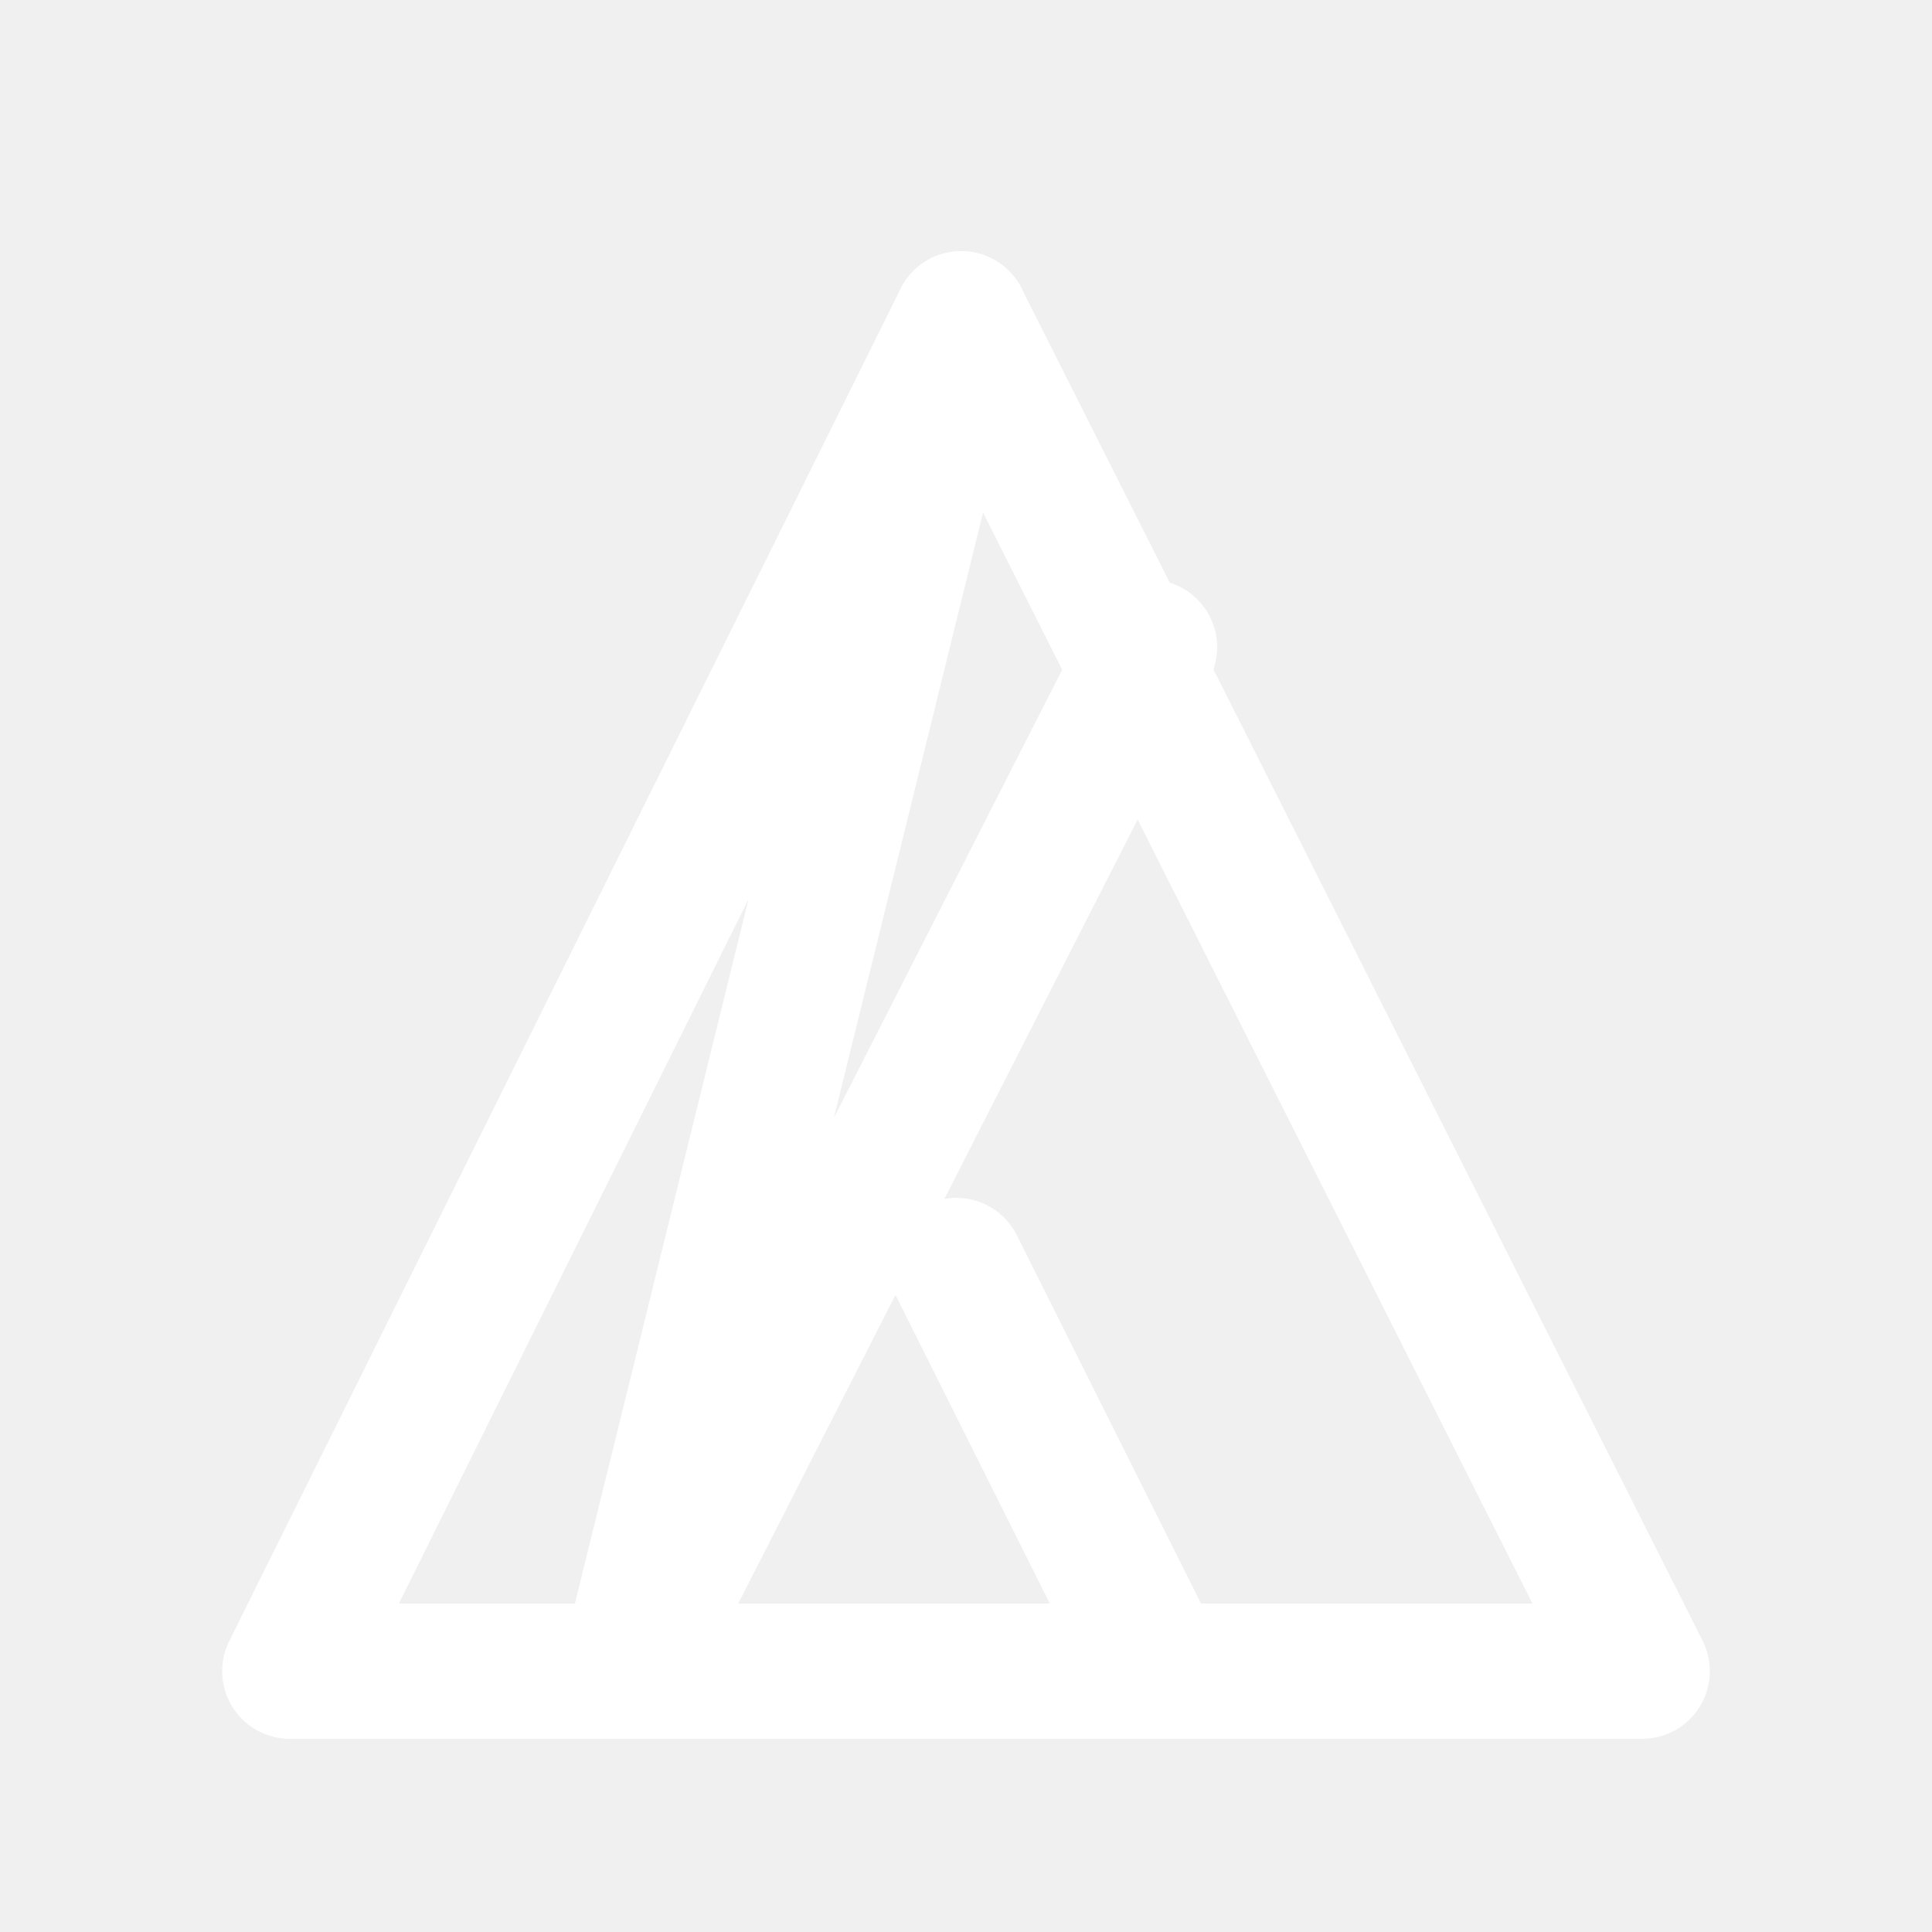
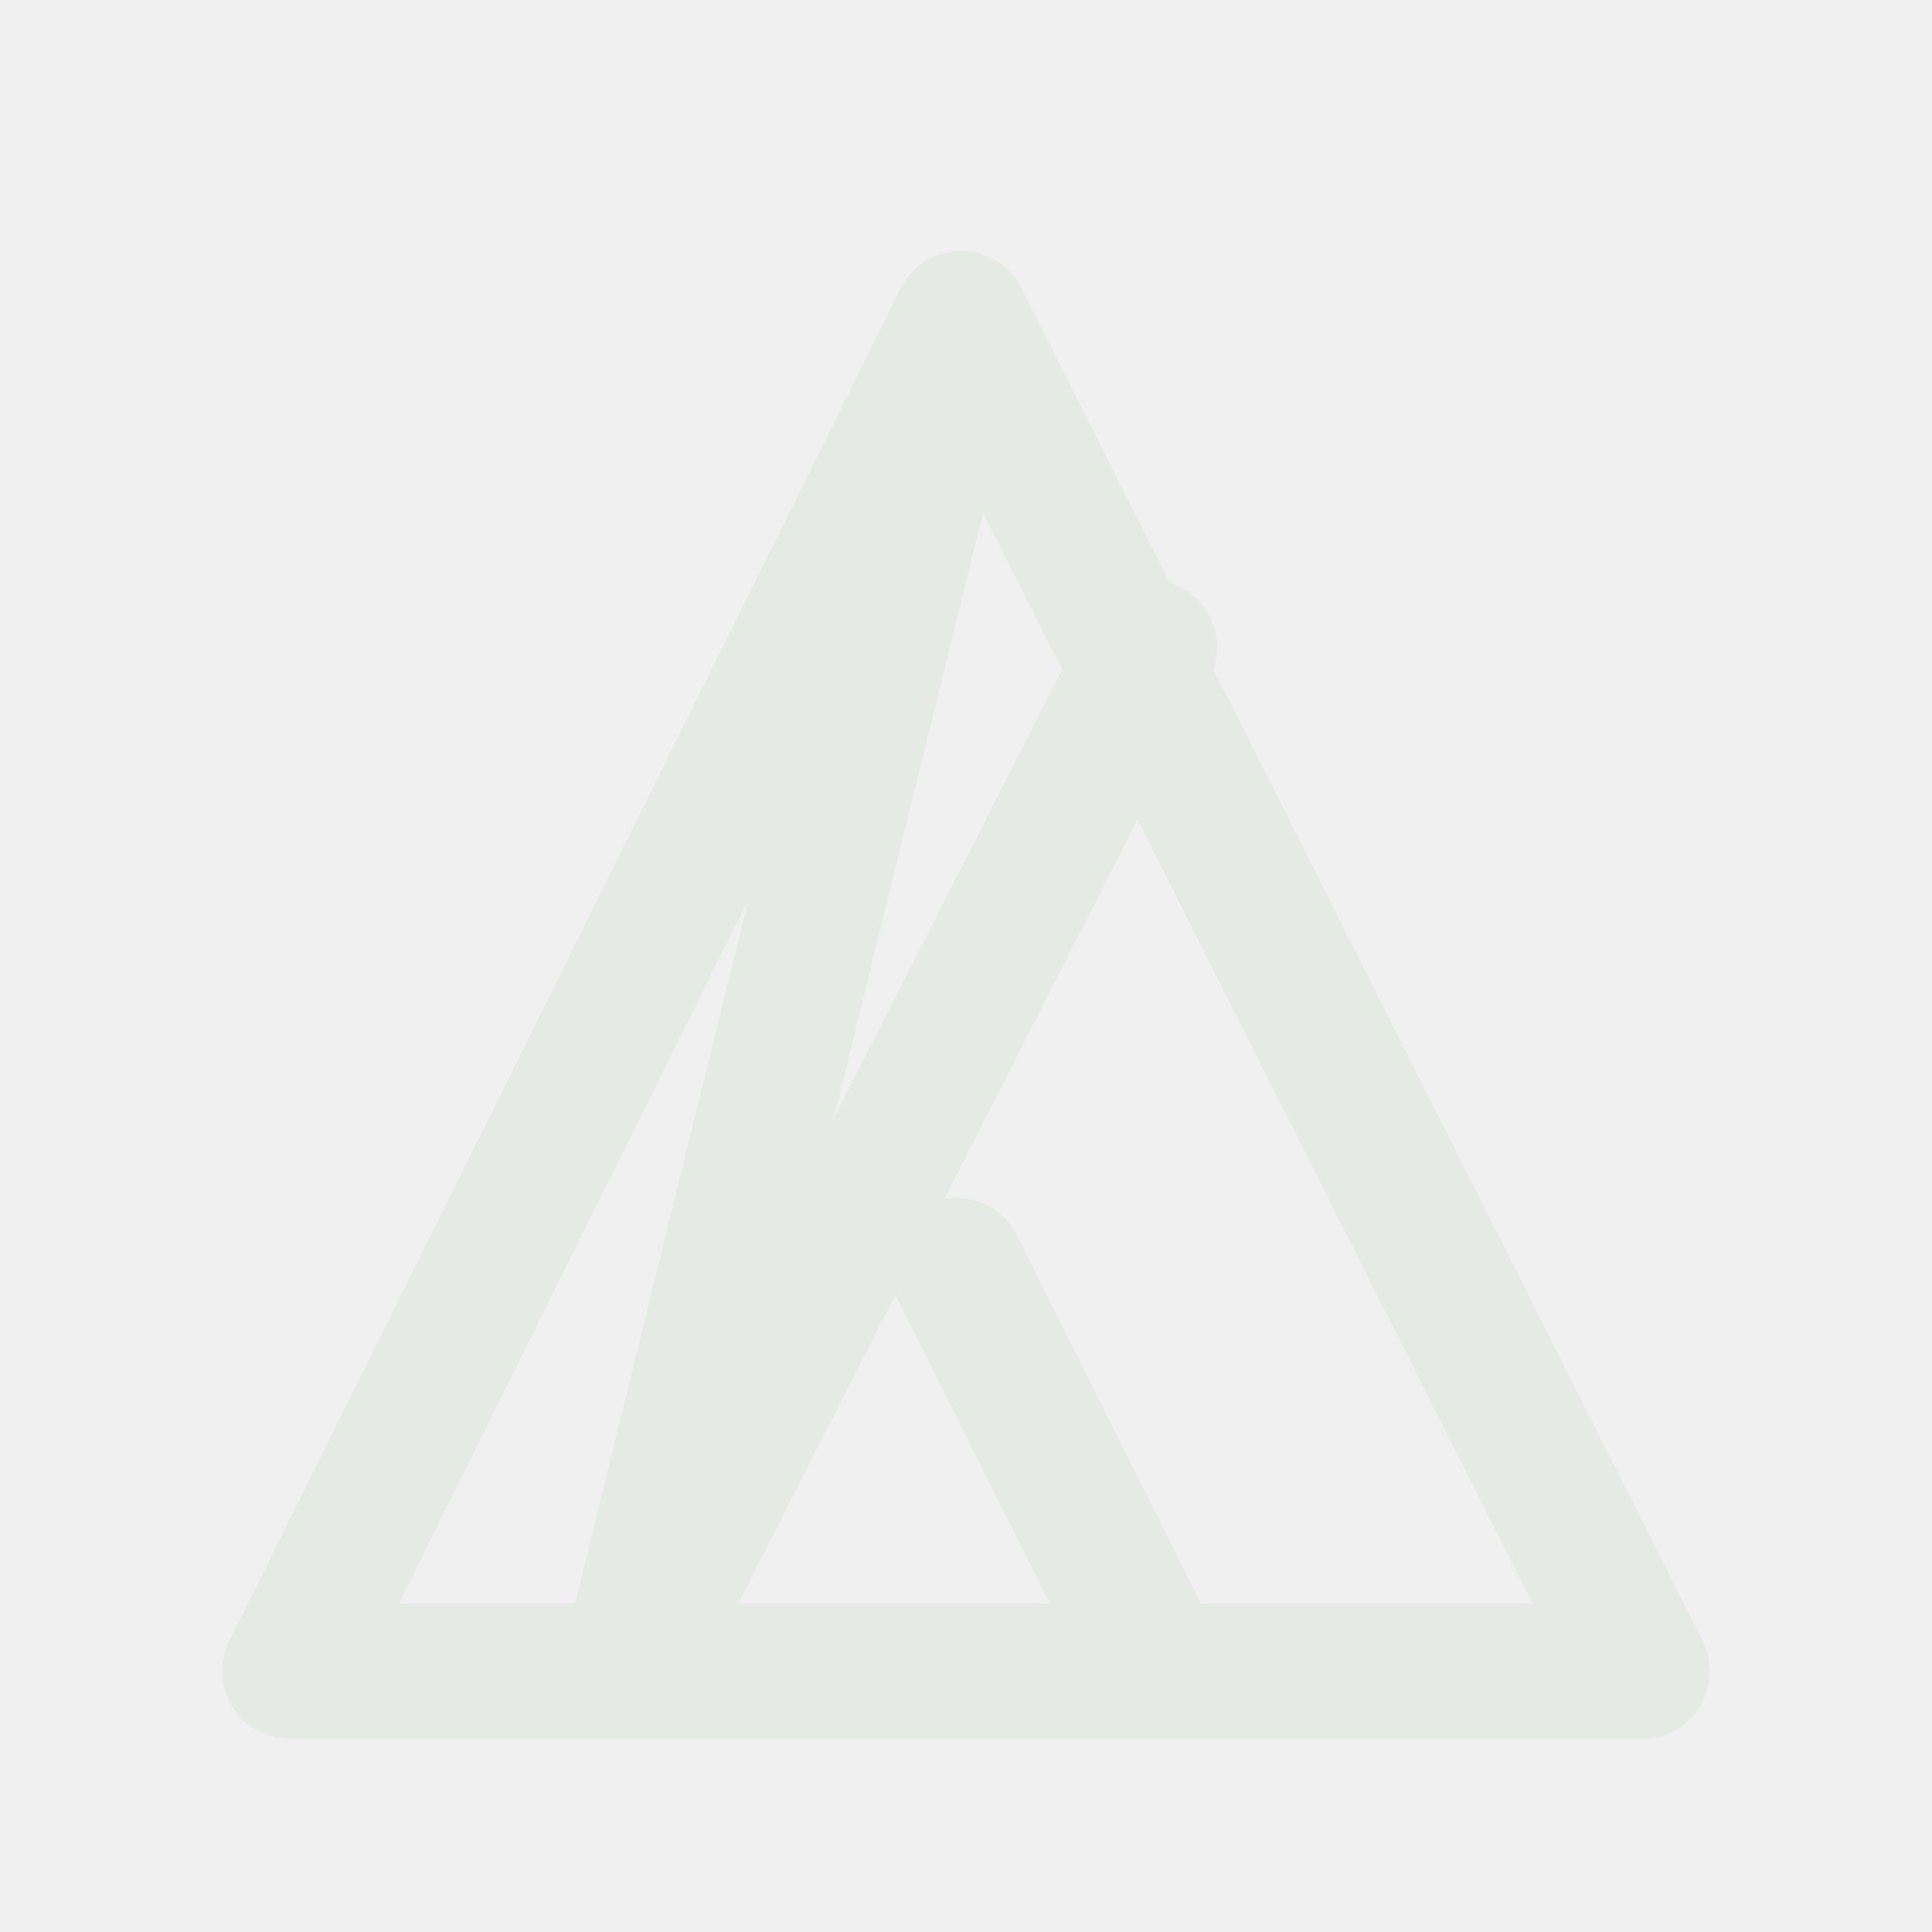
<svg xmlns="http://www.w3.org/2000/svg" width="400" height="400" viewBox="0 0 400 400" fill="none">
-   <path d="M60 346L199 66L340 346H60Z" stroke="#ffffff" stroke-width="28" stroke-linejoin="round" stroke-linecap="round" />
-   <path d="M199 66L130 346" stroke="#ffffff" stroke-width="28" stroke-linejoin="round" stroke-linecap="round" />
-   <path d="M198 262L240 346" stroke="#ffffff" stroke-width="28" stroke-linejoin="round" stroke-linecap="round" />
-   <path d="M238 134L130 346" stroke="#ffffff" stroke-width="28" stroke-linejoin="round" stroke-linecap="round" />
+   <path d="M60 346L199 66L340 346H60Z" stroke="#e5ebe4" stroke-width="28" stroke-linejoin="round" stroke-linecap="round" />
+   <path d="M199 66L130 346" stroke="#e5ebe4" stroke-width="28" stroke-linejoin="round" stroke-linecap="round" />
+   <path d="M198 262L240 346" stroke="#e5ebe4" stroke-width="28" stroke-linejoin="round" stroke-linecap="round" />
+   <path d="M238 134L130 346" stroke="#e5ebe4" stroke-width="28" stroke-linejoin="round" stroke-linecap="round" />
</svg>
